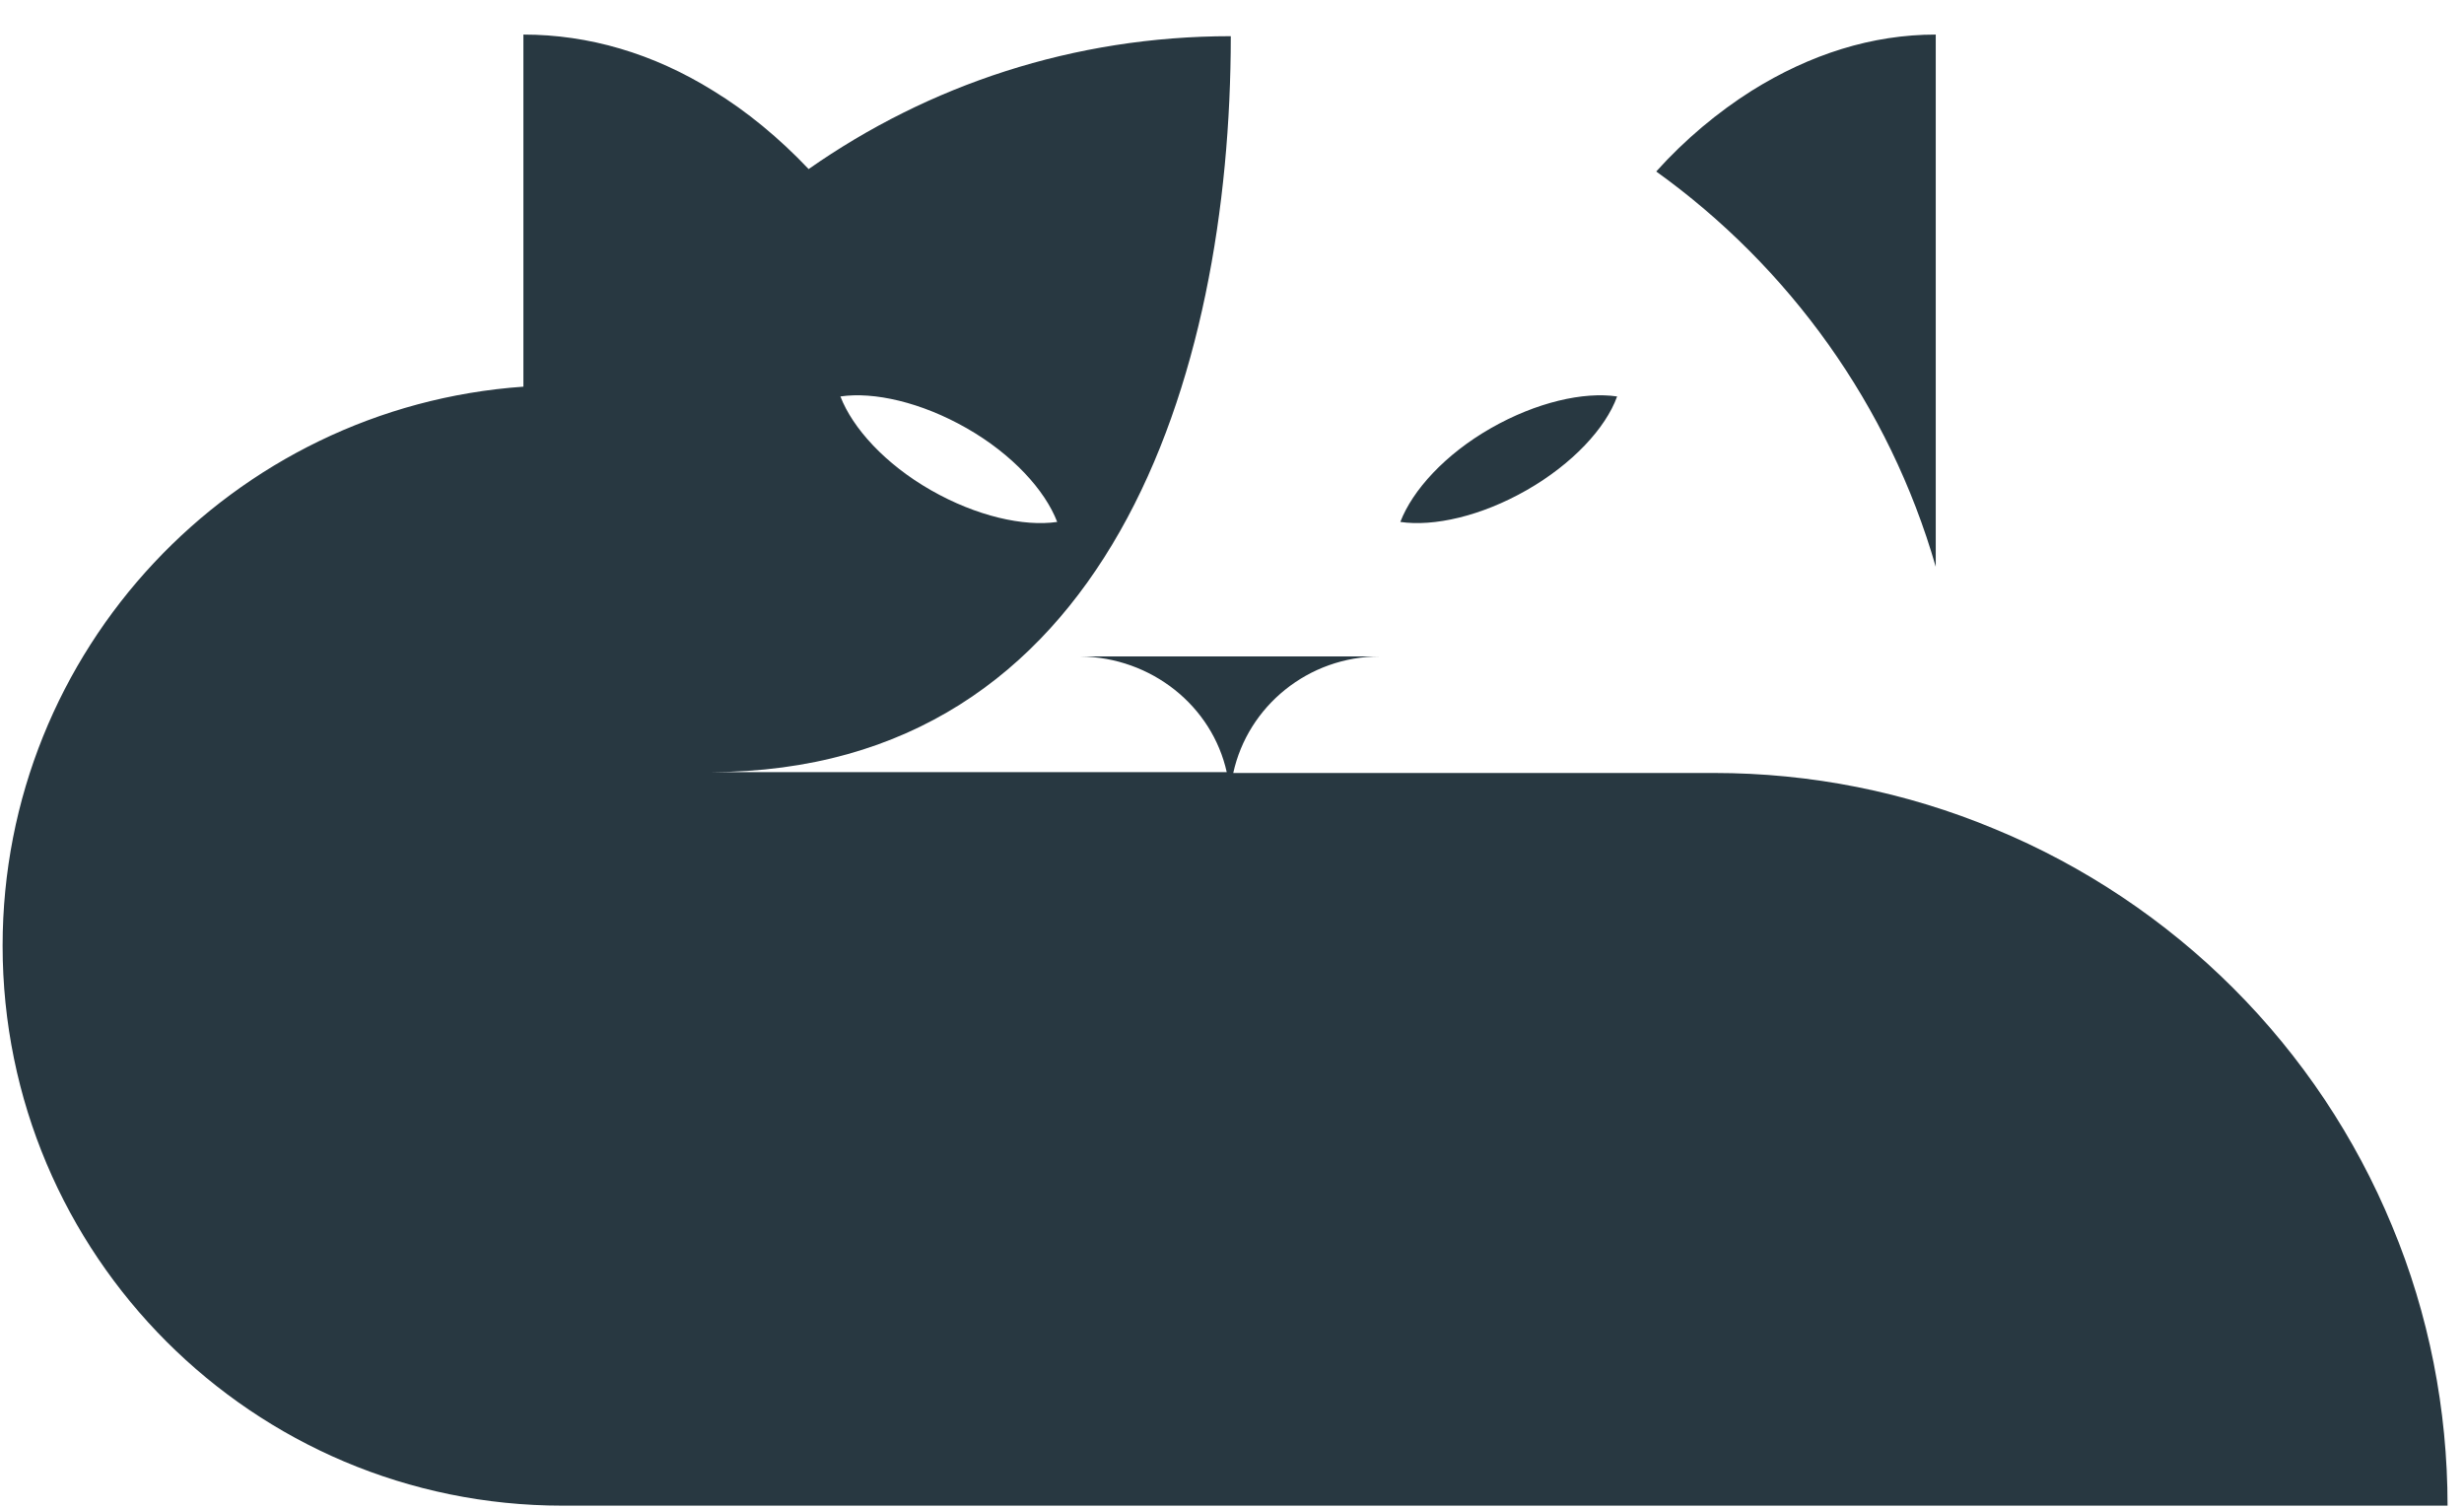
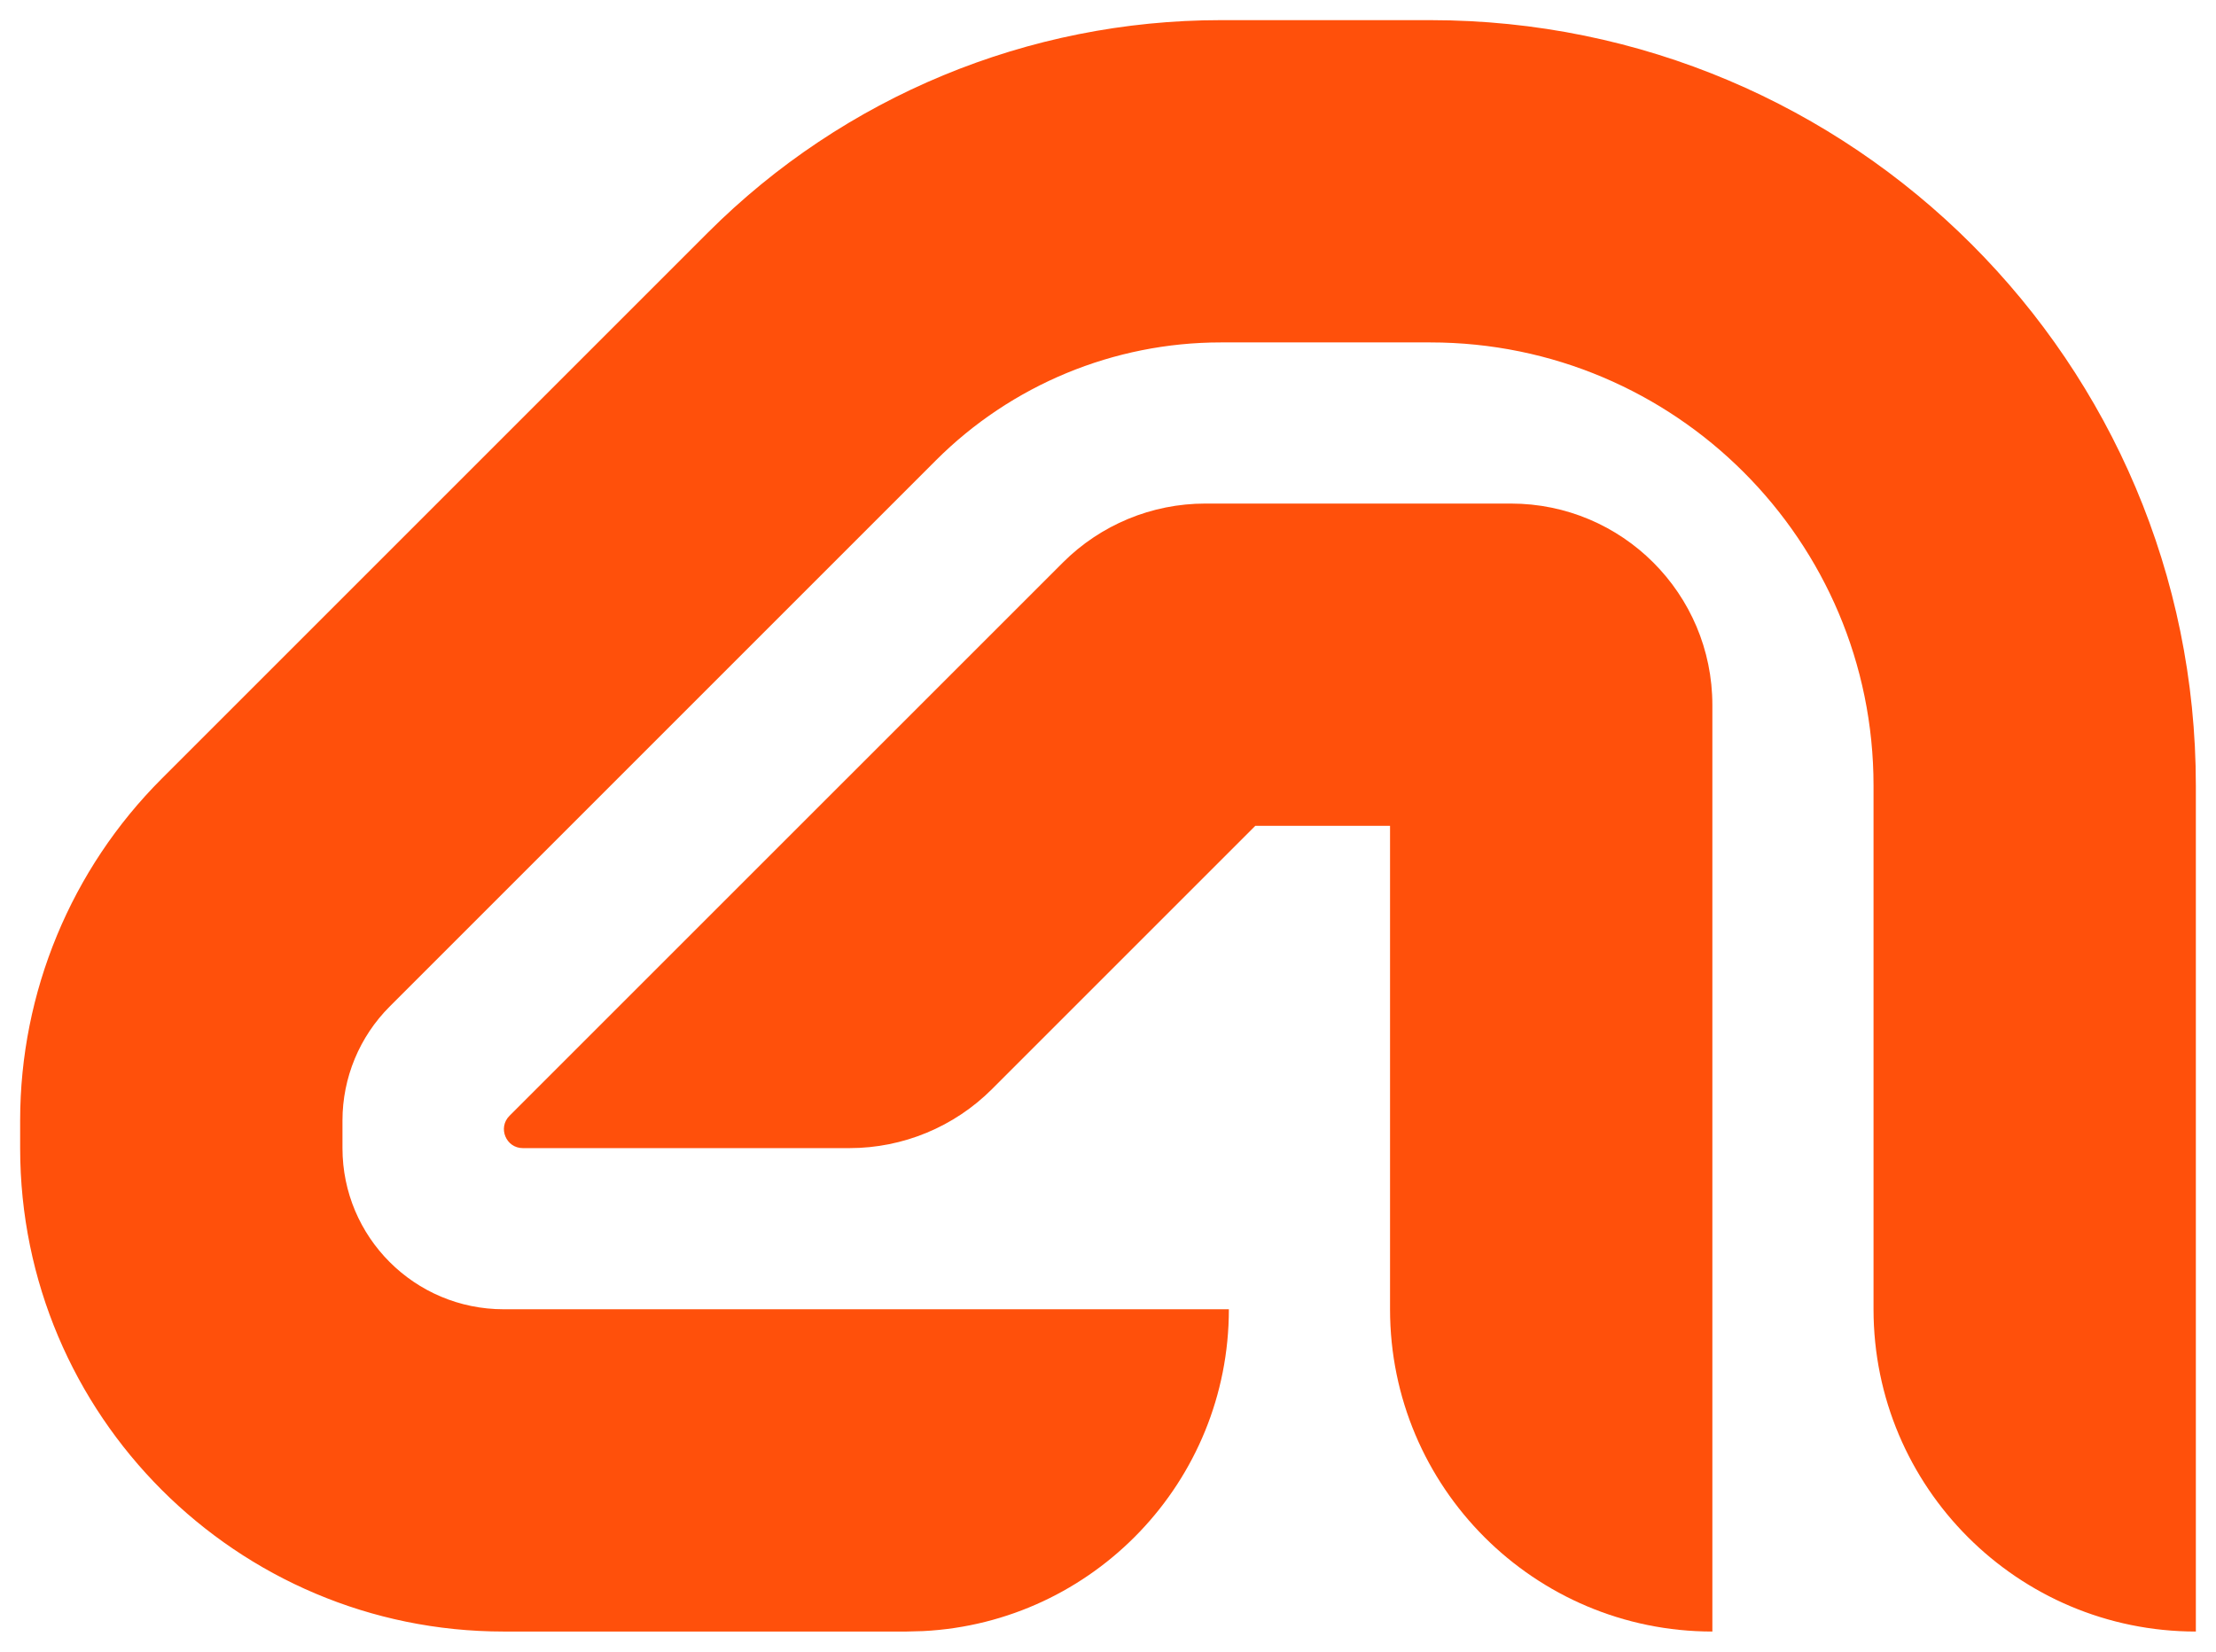
- <svg xmlns="http://www.w3.org/2000/svg" width="67" height="41" viewBox="0 0 67 41" fill="none">
-   <path d="M45.035 4.663C45.833 3.777 46.719 3.045 47.628 2.469C49.224 1.472 50.908 0.94 52.636 0.94V15.411C51.373 11.023 48.648 7.256 45.035 4.663ZM66.553 40.94H15.296C6.875 40.94 0.071 34.115 0.071 25.716C0.071 17.671 6.321 11.068 14.232 10.514V0.94C16.005 0.94 17.756 1.45 19.395 2.469C20.304 3.023 21.19 3.755 21.988 4.597C25.246 2.314 29.19 0.984 33.467 0.984C33.467 10.225 30.143 20.973 19.329 20.995H33.357C32.958 19.201 31.318 17.871 29.368 17.849H37.523C35.573 17.849 33.933 19.201 33.534 21.018H46.609C49.224 21.018 51.816 21.527 54.254 22.547C56.67 23.544 58.886 25.029 60.725 26.868C62.587 28.73 64.049 30.924 65.046 33.339C66.044 35.732 66.553 38.325 66.553 40.94ZM22.852 10.78C23.185 11.644 24.071 12.619 25.312 13.328C26.553 14.037 27.839 14.325 28.747 14.192C28.415 13.328 27.528 12.353 26.287 11.644C25.046 10.935 23.761 10.646 22.852 10.78ZM41.512 13.328C40.271 14.037 38.985 14.325 38.077 14.192C38.409 13.328 39.296 12.353 40.537 11.644C41.778 10.935 43.063 10.646 43.972 10.78C43.661 11.644 42.753 12.619 41.512 13.328Z" fill="#283841" />
+ <svg xmlns="http://www.w3.org/2000/svg" width="55" height="41" viewBox="0 0 55 41" fill="none">
+   <path d="M35.5 0.5C45.993 0.5 54.5 9.007 54.5 19.5V40.5C50.082 40.5 46.5 36.918 46.5 32.5V19.5C46.5 13.425 41.575 8.5 35.5 8.5H30.299C27.647 8.5 25.103 9.553 23.227 11.429L9.672 24.985C8.922 25.735 8.5 26.753 8.5 27.814V28.5C8.5 30.709 10.291 32.5 12.5 32.5H30.5C30.5 36.78 27.139 40.275 22.912 40.489L22.5 40.5H12.5C5.873 40.5 0.5 35.127 0.5 28.5V27.814C0.5 24.631 1.764 21.578 4.015 19.328L17.571 5.772C20.947 2.397 25.525 0.5 30.299 0.5H35.5Z" fill="#FF500B" />
+   <path d="M37.5 12.5C40.261 12.5 42.5 14.739 42.5 17.5V40.5C38.082 40.5 34.5 36.918 34.5 32.5V20.5H31.156L24.621 27.035C23.683 27.973 22.411 28.5 21.085 28.5H12.977C12.559 28.5 12.349 27.994 12.645 27.698L26.379 13.965C27.317 13.027 28.588 12.5 29.914 12.5H37.5Z" fill="#FF500B" />
</svg>
